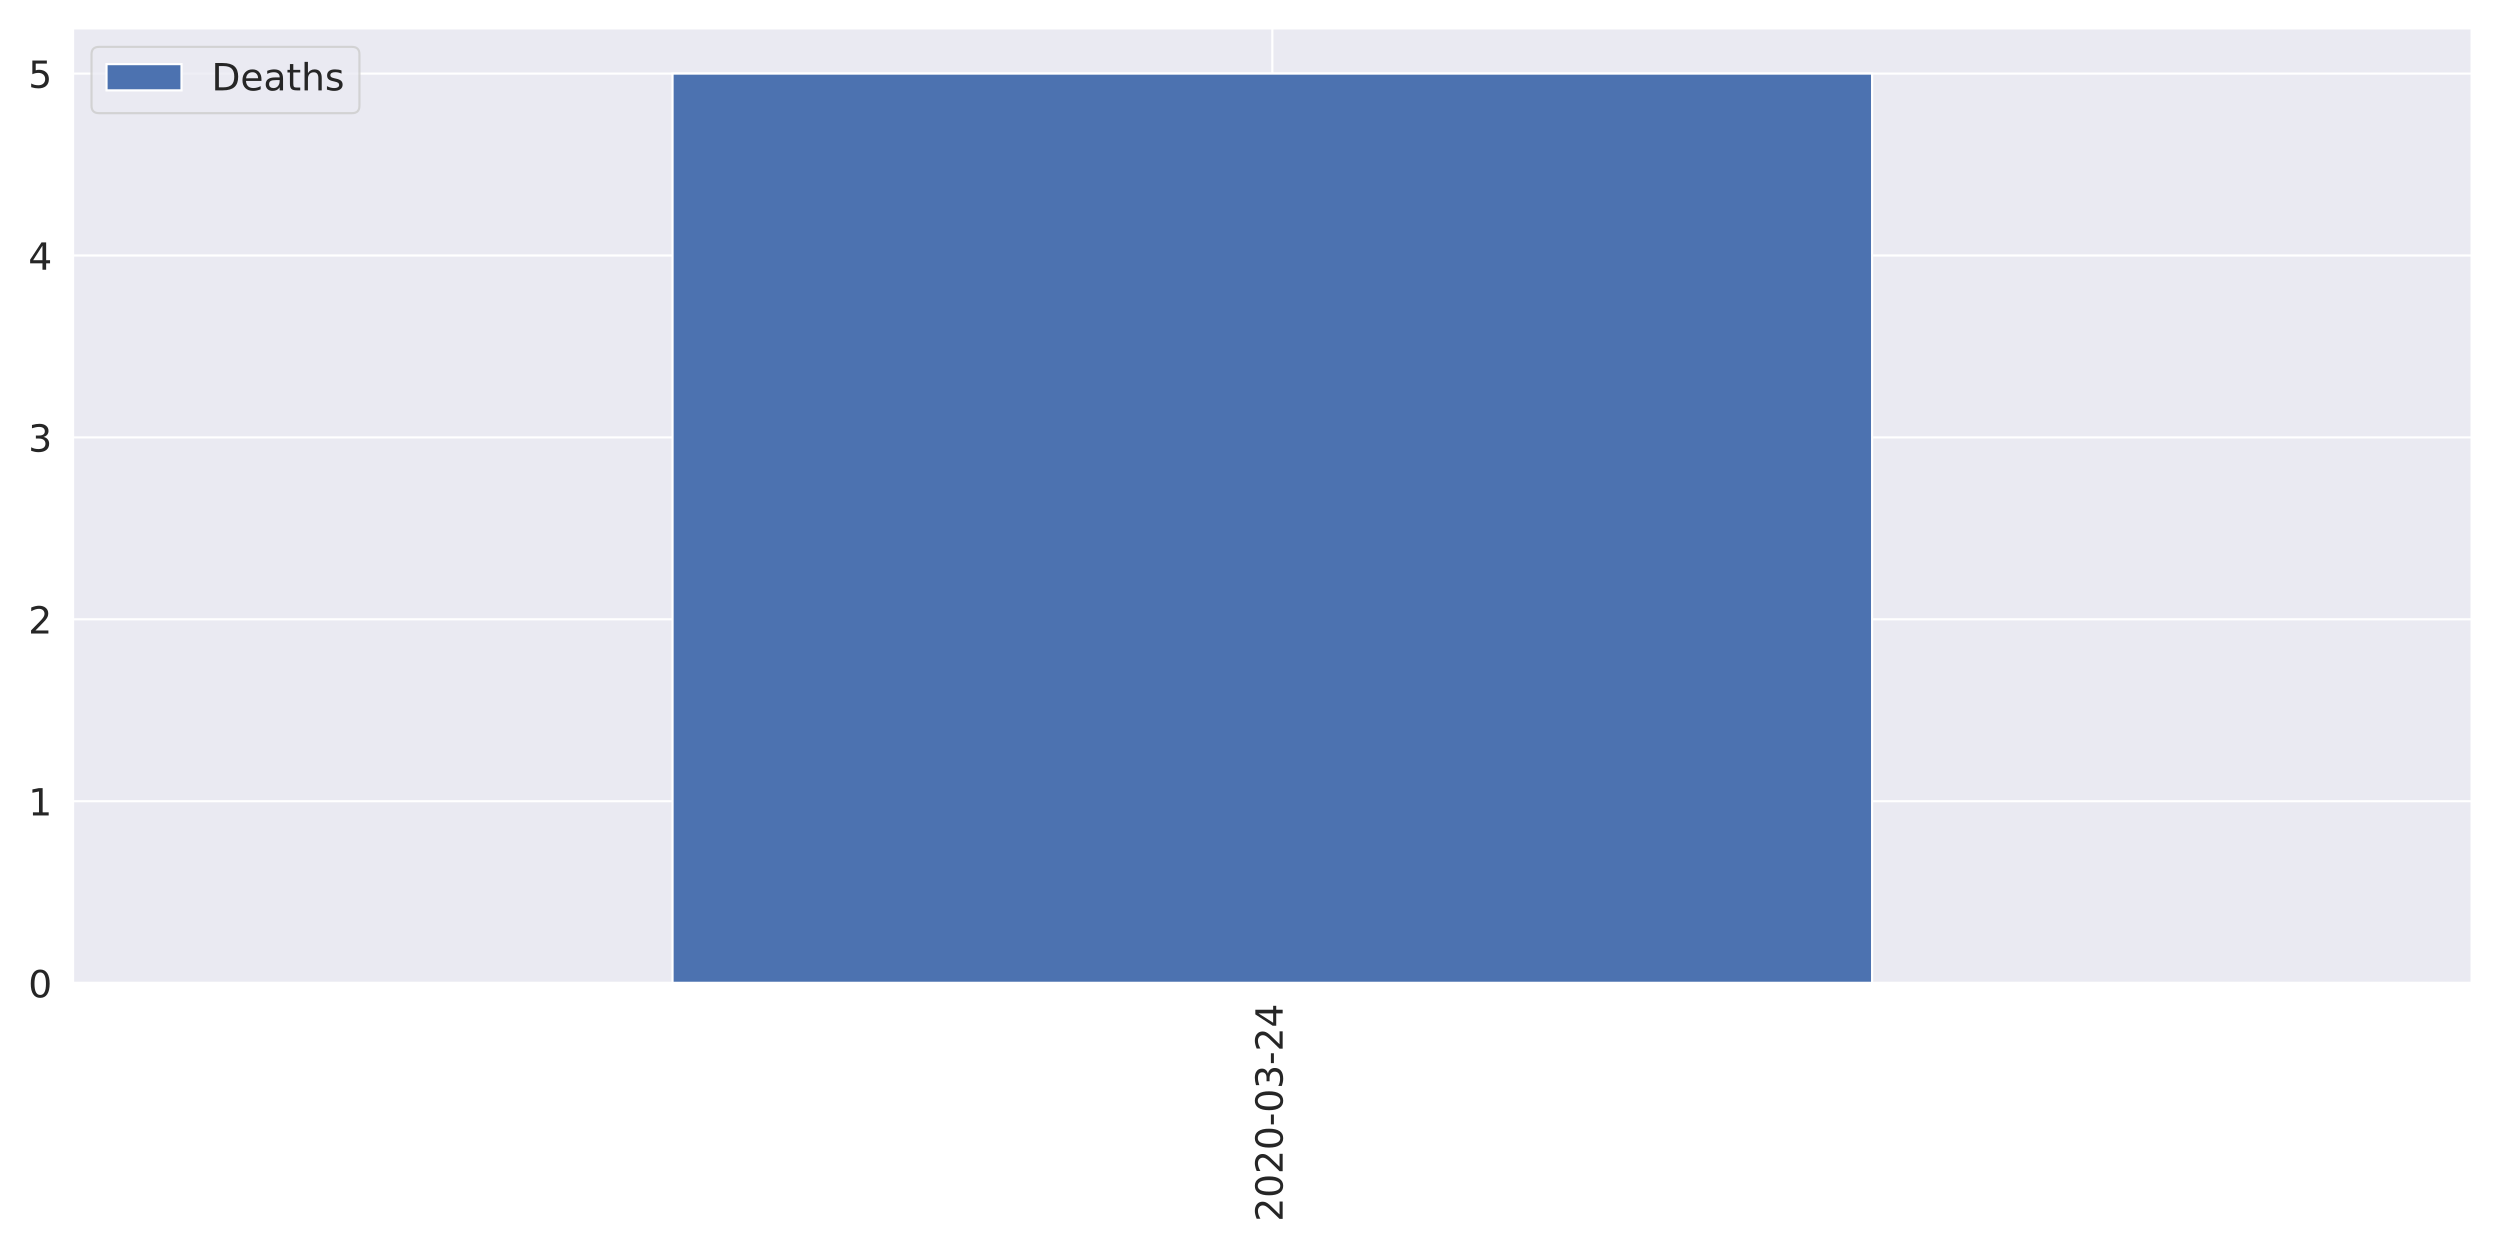
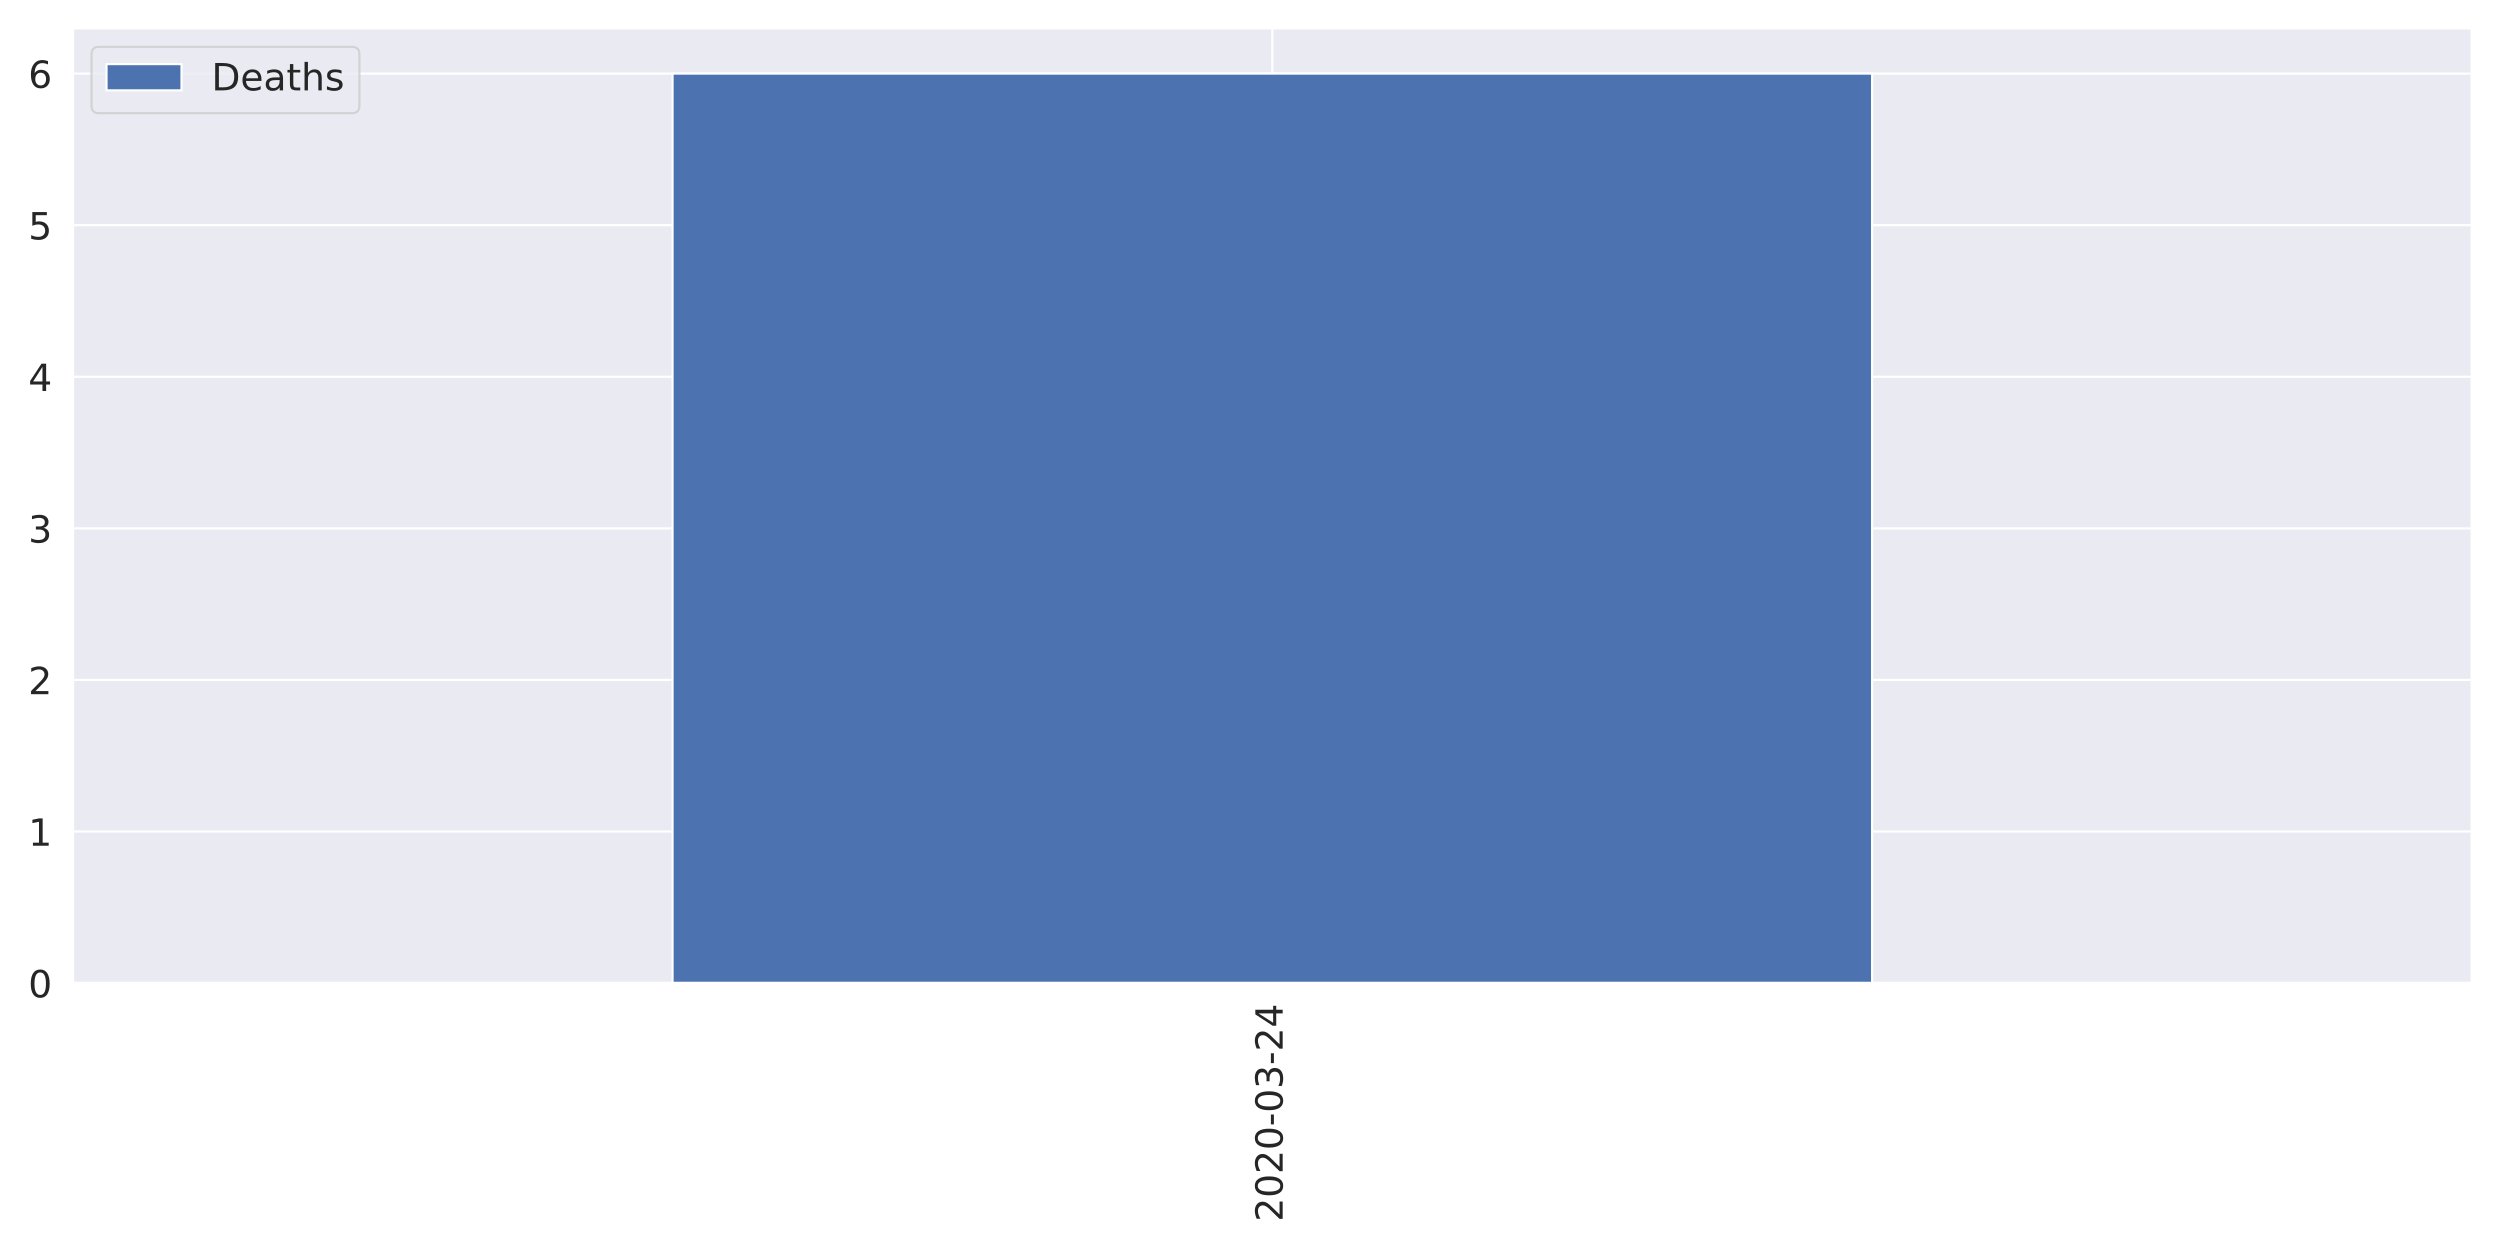
<svg xmlns="http://www.w3.org/2000/svg" xmlns:xlink="http://www.w3.org/1999/xlink" height="576pt" version="1.1" viewBox="0 0 1152 576" width="1152pt">
  <defs>
    <style type="text/css">
*{stroke-linecap:butt;stroke-linejoin:round;}
  </style>
  </defs>
  <g id="figure_1">
    <g id="patch_1">
      <path d="M 0 576  L 1152 576  L 1152 0  L 0 0  z " style="fill:#ffffff;" />
    </g>
    <g id="axes_1">
      <g id="patch_2">
        <path d="M 33.53 453.01  L 1139.04 453.01  L 1139.04 12.96  L 33.53 12.96  z " style="fill:#eaeaf2;" />
      </g>
      <g id="matplotlib.axis_1">
        <g id="xtick_1">
          <g id="line2d_1">
            <path clip-path="url(#p114d056248)" d="M 586.285 453.01  L 586.285 12.96  " style="fill:none;stroke:#ffffff;stroke-linecap:round;" />
          </g>
          <g id="text_1">
            <defs>
              <path d="M 19.188 8.297  L 53.609 8.297  L 53.609 0  L 7.328 0  L 7.328 8.297  Q 12.938 14.109 22.625 23.891  Q 32.328 33.688 34.812 36.531  Q 39.547 41.844 41.422 45.531  Q 43.312 49.219 43.312 52.781  Q 43.312 58.594 39.234 62.25  Q 35.156 65.922 28.609 65.922  Q 23.969 65.922 18.812 64.312  Q 13.672 62.703 7.812 59.422  L 7.812 69.391  Q 13.766 71.781 18.938 73  Q 24.125 74.219 28.422 74.219  Q 39.75 74.219 46.484 68.547  Q 53.219 62.891 53.219 53.422  Q 53.219 48.922 51.531 44.891  Q 49.859 40.875 45.406 35.406  Q 44.188 33.984 37.641 27.219  Q 31.109 20.453 19.188 8.297  z " id="DejaVuSans-50" />
              <path d="M 31.781 66.406  Q 24.172 66.406 20.328 58.906  Q 16.5 51.422 16.5 36.375  Q 16.5 21.391 20.328 13.891  Q 24.172 6.391 31.781 6.391  Q 39.453 6.391 43.281 13.891  Q 47.125 21.391 47.125 36.375  Q 47.125 51.422 43.281 58.906  Q 39.453 66.406 31.781 66.406  z M 31.781 74.219  Q 44.047 74.219 50.516 64.516  Q 56.984 54.828 56.984 36.375  Q 56.984 17.969 50.516 8.266  Q 44.047 -1.422 31.781 -1.422  Q 19.531 -1.422 13.062 8.266  Q 6.594 17.969 6.594 36.375  Q 6.594 54.828 13.062 64.516  Q 19.531 74.219 31.781 74.219  z " id="DejaVuSans-48" />
              <path d="M 4.891 31.391  L 31.203 31.391  L 31.203 23.391  L 4.891 23.391  z " id="DejaVuSans-45" />
              <path d="M 40.578 39.312  Q 47.656 37.797 51.625 33  Q 55.609 28.219 55.609 21.188  Q 55.609 10.406 48.188 4.484  Q 40.766 -1.422 27.094 -1.422  Q 22.516 -1.422 17.656 -0.516  Q 12.797 0.391 7.625 2.203  L 7.625 11.719  Q 11.719 9.328 16.594 8.109  Q 21.484 6.891 26.812 6.891  Q 36.078 6.891 40.938 10.547  Q 45.797 14.203 45.797 21.188  Q 45.797 27.641 41.281 31.266  Q 36.766 34.906 28.719 34.906  L 20.219 34.906  L 20.219 43.016  L 29.109 43.016  Q 36.375 43.016 40.234 45.922  Q 44.094 48.828 44.094 54.297  Q 44.094 59.906 40.109 62.906  Q 36.141 65.922 28.719 65.922  Q 24.656 65.922 20.016 65.031  Q 15.375 64.156 9.812 62.312  L 9.812 71.094  Q 15.438 72.656 20.344 73.438  Q 25.25 74.219 29.594 74.219  Q 40.828 74.219 47.359 69.109  Q 53.906 64.016 53.906 55.328  Q 53.906 49.266 50.438 45.094  Q 46.969 40.922 40.578 39.312  z " id="DejaVuSans-51" />
              <path d="M 37.797 64.312  L 12.891 25.391  L 37.797 25.391  z M 35.203 72.906  L 47.609 72.906  L 47.609 25.391  L 58.016 25.391  L 58.016 17.188  L 47.609 17.188  L 47.609 0  L 37.797 0  L 37.797 17.188  L 4.891 17.188  L 4.891 26.703  z " id="DejaVuSans-52" />
            </defs>
            <g style="fill:#262626;" transform="translate(591.0532 562.9338)rotate(-90)scale(0.1728 -0.1728)">
              <use xlink:href="#DejaVuSans-50" />
              <use x="63.623" xlink:href="#DejaVuSans-48" />
              <use x="127.246" xlink:href="#DejaVuSans-50" />
              <use x="190.869" xlink:href="#DejaVuSans-48" />
              <use x="254.492" xlink:href="#DejaVuSans-45" />
              <use x="290.576" xlink:href="#DejaVuSans-48" />
              <use x="354.199" xlink:href="#DejaVuSans-51" />
              <use x="417.822" xlink:href="#DejaVuSans-45" />
              <use x="453.906" xlink:href="#DejaVuSans-50" />
              <use x="517.529" xlink:href="#DejaVuSans-52" />
            </g>
          </g>
        </g>
      </g>
      <g id="matplotlib.axis_2">
        <g id="ytick_1">
          <g id="line2d_2">
            <path clip-path="url(#p114d056248)" d="M 33.53 453.01  L 1139.04 453.01  " style="fill:none;stroke:#ffffff;stroke-linecap:round;" />
          </g>
          <g id="text_2">
            <g style="fill:#262626;" transform="translate(13.0356 459.575)scale(0.1728 -0.1728)">
              <use xlink:href="#DejaVuSans-48" />
            </g>
          </g>
        </g>
        <g id="ytick_2">
          <g id="line2d_3">
-             <path clip-path="url(#p114d056248)" d="M 33.53 369.191  L 1139.04 369.191  " style="fill:none;stroke:#ffffff;stroke-linecap:round;" />
+             <path clip-path="url(#p114d056248)" d="M 33.53 383.161  L 1139.04 383.161  " style="fill:none;stroke:#ffffff;stroke-linecap:round;" />
          </g>
          <g id="text_3">
            <defs>
              <path d="M 12.406 8.297  L 28.516 8.297  L 28.516 63.922  L 10.984 60.406  L 10.984 69.391  L 28.422 72.906  L 38.281 72.906  L 38.281 8.297  L 54.391 8.297  L 54.391 0  L 12.406 0  z " id="DejaVuSans-49" />
            </defs>
-             <g style="fill:#262626;" transform="translate(13.0356 375.756)scale(0.1728 -0.1728)">
+             <g style="fill:#262626;" transform="translate(13.0356 389.7258)scale(0.1728 -0.1728)">
              <use xlink:href="#DejaVuSans-49" />
            </g>
          </g>
        </g>
        <g id="ytick_3">
          <g id="line2d_4">
-             <path clip-path="url(#p114d056248)" d="M 33.53 285.372  L 1139.04 285.372  " style="fill:none;stroke:#ffffff;stroke-linecap:round;" />
+             <path clip-path="url(#p114d056248)" d="M 33.53 313.312  L 1139.04 313.312  " style="fill:none;stroke:#ffffff;stroke-linecap:round;" />
          </g>
          <g id="text_4">
-             <g style="fill:#262626;" transform="translate(13.0356 291.937)scale(0.1728 -0.1728)">
+             <g style="fill:#262626;" transform="translate(13.0356 319.8766)scale(0.1728 -0.1728)">
              <use xlink:href="#DejaVuSans-50" />
            </g>
          </g>
        </g>
        <g id="ytick_4">
          <g id="line2d_5">
-             <path clip-path="url(#p114d056248)" d="M 33.53 201.553  L 1139.04 201.553  " style="fill:none;stroke:#ffffff;stroke-linecap:round;" />
+             <path clip-path="url(#p114d056248)" d="M 33.53 243.462  L 1139.04 243.462  " style="fill:none;stroke:#ffffff;stroke-linecap:round;" />
          </g>
          <g id="text_5">
-             <g style="fill:#262626;" transform="translate(13.0356 208.1179)scale(0.1728 -0.1728)">
+             <g style="fill:#262626;" transform="translate(13.0356 250.0274)scale(0.1728 -0.1728)">
              <use xlink:href="#DejaVuSans-51" />
            </g>
          </g>
        </g>
        <g id="ytick_5">
          <g id="line2d_6">
-             <path clip-path="url(#p114d056248)" d="M 33.53 117.734  L 1139.04 117.734  " style="fill:none;stroke:#ffffff;stroke-linecap:round;" />
+             <path clip-path="url(#p114d056248)" d="M 33.53 173.613  L 1139.04 173.613  " style="fill:none;stroke:#ffffff;stroke-linecap:round;" />
          </g>
          <g id="text_6">
-             <g style="fill:#262626;" transform="translate(13.0356 124.2989)scale(0.1728 -0.1728)">
+             <g style="fill:#262626;" transform="translate(13.0356 180.1782)scale(0.1728 -0.1728)">
              <use xlink:href="#DejaVuSans-52" />
            </g>
          </g>
        </g>
        <g id="ytick_6">
          <g id="line2d_7">
-             <path clip-path="url(#p114d056248)" d="M 33.53 33.915  L 1139.04 33.915  " style="fill:none;stroke:#ffffff;stroke-linecap:round;" />
+             <path clip-path="url(#p114d056248)" d="M 33.53 103.764  L 1139.04 103.764  " style="fill:none;stroke:#ffffff;stroke-linecap:round;" />
          </g>
          <g id="text_7">
            <defs>
              <path d="M 10.797 72.906  L 49.516 72.906  L 49.516 64.594  L 19.828 64.594  L 19.828 46.734  Q 21.969 47.469 24.109 47.828  Q 26.266 48.188 28.422 48.188  Q 40.625 48.188 47.75 41.5  Q 54.891 34.812 54.891 23.391  Q 54.891 11.625 47.562 5.094  Q 40.234 -1.422 26.906 -1.422  Q 22.312 -1.422 17.547 -0.641  Q 12.797 0.141 7.719 1.703  L 7.719 11.625  Q 12.109 9.234 16.797 8.062  Q 21.484 6.891 26.703 6.891  Q 35.156 6.891 40.078 11.328  Q 45.016 15.766 45.016 23.391  Q 45.016 31 40.078 35.438  Q 35.156 39.891 26.703 39.891  Q 22.75 39.891 18.812 39.016  Q 14.891 38.141 10.797 36.281  z " id="DejaVuSans-53" />
            </defs>
+             <g style="fill:#262626;" transform="translate(13.0356 110.329)scale(0.1728 -0.1728)">
+               <use xlink:href="#DejaVuSans-53" />
+             </g>
+           </g>
+         </g>
+         <g id="ytick_7">
+           <g id="line2d_8">
+             <path clip-path="url(#p114d056248)" d="M 33.53 33.915  L 1139.04 33.915  " style="fill:none;stroke:#ffffff;stroke-linecap:round;" />
+           </g>
+           <g id="text_8">
+             <defs>
+               <path d="M 33.016 40.375  Q 26.375 40.375 22.484 35.828  Q 18.609 31.297 18.609 23.391  Q 18.609 15.531 22.484 10.953  Q 26.375 6.391 33.016 6.391  Q 39.656 6.391 43.531 10.953  Q 47.406 15.531 47.406 23.391  Q 47.406 31.297 43.531 35.828  Q 39.656 40.375 33.016 40.375  z M 52.594 71.297  L 52.594 62.312  Q 48.875 64.062 45.094 64.984  Q 41.312 65.922 37.594 65.922  Q 27.828 65.922 22.672 59.328  Q 17.531 52.734 16.797 39.406  Q 19.672 43.656 24.016 45.922  Q 28.375 48.188 33.594 48.188  Q 44.578 48.188 50.953 41.516  Q 57.328 34.859 57.328 23.391  Q 57.328 12.156 50.688 5.359  Q 44.047 -1.422 33.016 -1.422  Q 20.359 -1.422 13.672 8.266  Q 6.984 17.969 6.984 36.375  Q 6.984 53.656 15.188 63.938  Q 23.391 74.219 37.203 74.219  Q 40.922 74.219 44.703 73.484  Q 48.484 72.75 52.594 71.297  z " id="DejaVuSans-54" />
+             </defs>
            <g style="fill:#262626;" transform="translate(13.0356 40.47981)scale(0.1728 -0.1728)">
-               <use xlink:href="#DejaVuSans-53" />
+               <use xlink:href="#DejaVuSans-54" />
            </g>
          </g>
        </g>
      </g>
      <g id="patch_3">
        <path clip-path="url(#p114d056248)" d="M 309.908 453.01  L 862.663 453.01  L 862.663 33.915  L 309.908 33.915  z " style="fill:#4c72b0;stroke:#ffffff;stroke-linejoin:miter;" />
      </g>
      <g id="patch_4">
        <path d="M 33.53 453.01  L 33.53 12.96  " style="fill:none;stroke:#ffffff;stroke-linecap:square;stroke-linejoin:miter;stroke-width:1.25;" />
      </g>
      <g id="patch_5">
        <path d="M 1139.04 453.01  L 1139.04 12.96  " style="fill:none;stroke:#ffffff;stroke-linecap:square;stroke-linejoin:miter;stroke-width:1.25;" />
      </g>
      <g id="patch_6">
        <path d="M 33.53 453.01  L 1139.04 453.01  " style="fill:none;stroke:#ffffff;stroke-linecap:square;stroke-linejoin:miter;stroke-width:1.25;" />
      </g>
      <g id="patch_7">
        <path d="M 33.53 12.96  L 1139.04 12.96  " style="fill:none;stroke:#ffffff;stroke-linecap:square;stroke-linejoin:miter;stroke-width:1.25;" />
      </g>
      <g id="legend_1">
        <g id="patch_8">
          <path d="M 45.626 52.148  L 162.177 52.148  Q 165.633 52.148 165.633 48.692  L 165.633 25.056  Q 165.633 21.6 162.177 21.6  L 45.626 21.6  Q 42.17 21.6 42.17 25.056  L 42.17 48.692  Q 42.17 52.148 45.626 52.148  z " style="fill:#eaeaf2;opacity:0.8;stroke:#cccccc;stroke-linejoin:miter;" />
        </g>
        <g id="patch_9">
          <path d="M 49.082 41.642  L 83.642 41.642  L 83.642 29.546  L 49.082 29.546  z " style="fill:#4c72b0;stroke:#ffffff;stroke-linejoin:miter;" />
        </g>
-         <g id="text_8">
+         <g id="text_9">
          <defs>
            <path d="M 19.672 64.797  L 19.672 8.109  L 31.594 8.109  Q 46.688 8.109 53.688 14.938  Q 60.688 21.781 60.688 36.531  Q 60.688 51.172 53.688 57.984  Q 46.688 64.797 31.594 64.797  z M 9.812 72.906  L 30.078 72.906  Q 51.266 72.906 61.172 64.094  Q 71.094 55.281 71.094 36.531  Q 71.094 17.672 61.125 8.828  Q 51.172 0 30.078 0  L 9.812 0  z " id="DejaVuSans-68" />
            <path d="M 56.203 29.594  L 56.203 25.203  L 14.891 25.203  Q 15.484 15.922 20.484 11.062  Q 25.484 6.203 34.422 6.203  Q 39.594 6.203 44.453 7.469  Q 49.312 8.734 54.109 11.281  L 54.109 2.781  Q 49.266 0.734 44.188 -0.344  Q 39.109 -1.422 33.891 -1.422  Q 20.797 -1.422 13.156 6.188  Q 5.516 13.812 5.516 26.812  Q 5.516 40.234 12.766 48.109  Q 20.016 56 32.328 56  Q 43.359 56 49.781 48.891  Q 56.203 41.797 56.203 29.594  z M 47.219 32.234  Q 47.125 39.594 43.094 43.984  Q 39.062 48.391 32.422 48.391  Q 24.906 48.391 20.391 44.141  Q 15.875 39.891 15.188 32.172  z " id="DejaVuSans-101" />
            <path d="M 34.281 27.484  Q 23.391 27.484 19.188 25  Q 14.984 22.516 14.984 16.5  Q 14.984 11.719 18.141 8.906  Q 21.297 6.109 26.703 6.109  Q 34.188 6.109 38.703 11.406  Q 43.219 16.703 43.219 25.484  L 43.219 27.484  z M 52.203 31.203  L 52.203 0  L 43.219 0  L 43.219 8.297  Q 40.141 3.328 35.547 0.953  Q 30.953 -1.422 24.312 -1.422  Q 15.922 -1.422 10.953 3.297  Q 6 8.016 6 15.922  Q 6 25.141 12.172 29.828  Q 18.359 34.516 30.609 34.516  L 43.219 34.516  L 43.219 35.406  Q 43.219 41.609 39.141 45  Q 35.062 48.391 27.688 48.391  Q 23 48.391 18.547 47.266  Q 14.109 46.141 10.016 43.891  L 10.016 52.203  Q 14.938 54.109 19.578 55.047  Q 24.219 56 28.609 56  Q 40.484 56 46.344 49.844  Q 52.203 43.703 52.203 31.203  z " id="DejaVuSans-97" />
            <path d="M 18.312 70.219  L 18.312 54.688  L 36.812 54.688  L 36.812 47.703  L 18.312 47.703  L 18.312 18.016  Q 18.312 11.328 20.141 9.422  Q 21.969 7.516 27.594 7.516  L 36.812 7.516  L 36.812 0  L 27.594 0  Q 17.188 0 13.234 3.875  Q 9.281 7.766 9.281 18.016  L 9.281 47.703  L 2.688 47.703  L 2.688 54.688  L 9.281 54.688  L 9.281 70.219  z " id="DejaVuSans-116" />
            <path d="M 54.891 33.016  L 54.891 0  L 45.906 0  L 45.906 32.719  Q 45.906 40.484 42.875 44.328  Q 39.844 48.188 33.797 48.188  Q 26.516 48.188 22.312 43.547  Q 18.109 38.922 18.109 30.906  L 18.109 0  L 9.078 0  L 9.078 75.984  L 18.109 75.984  L 18.109 46.188  Q 21.344 51.125 25.703 53.562  Q 30.078 56 35.797 56  Q 45.219 56 50.047 50.172  Q 54.891 44.344 54.891 33.016  z " id="DejaVuSans-104" />
            <path d="M 44.281 53.078  L 44.281 44.578  Q 40.484 46.531 36.375 47.5  Q 32.281 48.484 27.875 48.484  Q 21.188 48.484 17.844 46.438  Q 14.5 44.391 14.5 40.281  Q 14.5 37.156 16.891 35.375  Q 19.281 33.594 26.516 31.984  L 29.594 31.297  Q 39.156 29.25 43.188 25.516  Q 47.219 21.781 47.219 15.094  Q 47.219 7.469 41.188 3.016  Q 35.156 -1.422 24.609 -1.422  Q 20.219 -1.422 15.453 -0.562  Q 10.688 0.297 5.422 2  L 5.422 11.281  Q 10.406 8.688 15.234 7.391  Q 20.062 6.109 24.812 6.109  Q 31.156 6.109 34.562 8.281  Q 37.984 10.453 37.984 14.406  Q 37.984 18.062 35.516 20.016  Q 33.062 21.969 24.703 23.781  L 21.578 24.516  Q 13.234 26.266 9.516 29.906  Q 5.812 33.547 5.812 39.891  Q 5.812 47.609 11.281 51.797  Q 16.75 56 26.812 56  Q 31.781 56 36.172 55.266  Q 40.578 54.547 44.281 53.078  z " id="DejaVuSans-115" />
          </defs>
          <g style="fill:#262626;" transform="translate(97.466 41.6421)scale(0.1728 -0.1728)">
            <use xlink:href="#DejaVuSans-68" />
            <use x="77.002" xlink:href="#DejaVuSans-101" />
            <use x="138.525" xlink:href="#DejaVuSans-97" />
            <use x="199.805" xlink:href="#DejaVuSans-116" />
            <use x="239.014" xlink:href="#DejaVuSans-104" />
            <use x="302.393" xlink:href="#DejaVuSans-115" />
          </g>
        </g>
      </g>
    </g>
  </g>
  <defs>
    <clipPath id="p114d056248">
      <rect height="440.05" width="1105.51" x="33.53" y="12.96" />
    </clipPath>
  </defs>
</svg>
